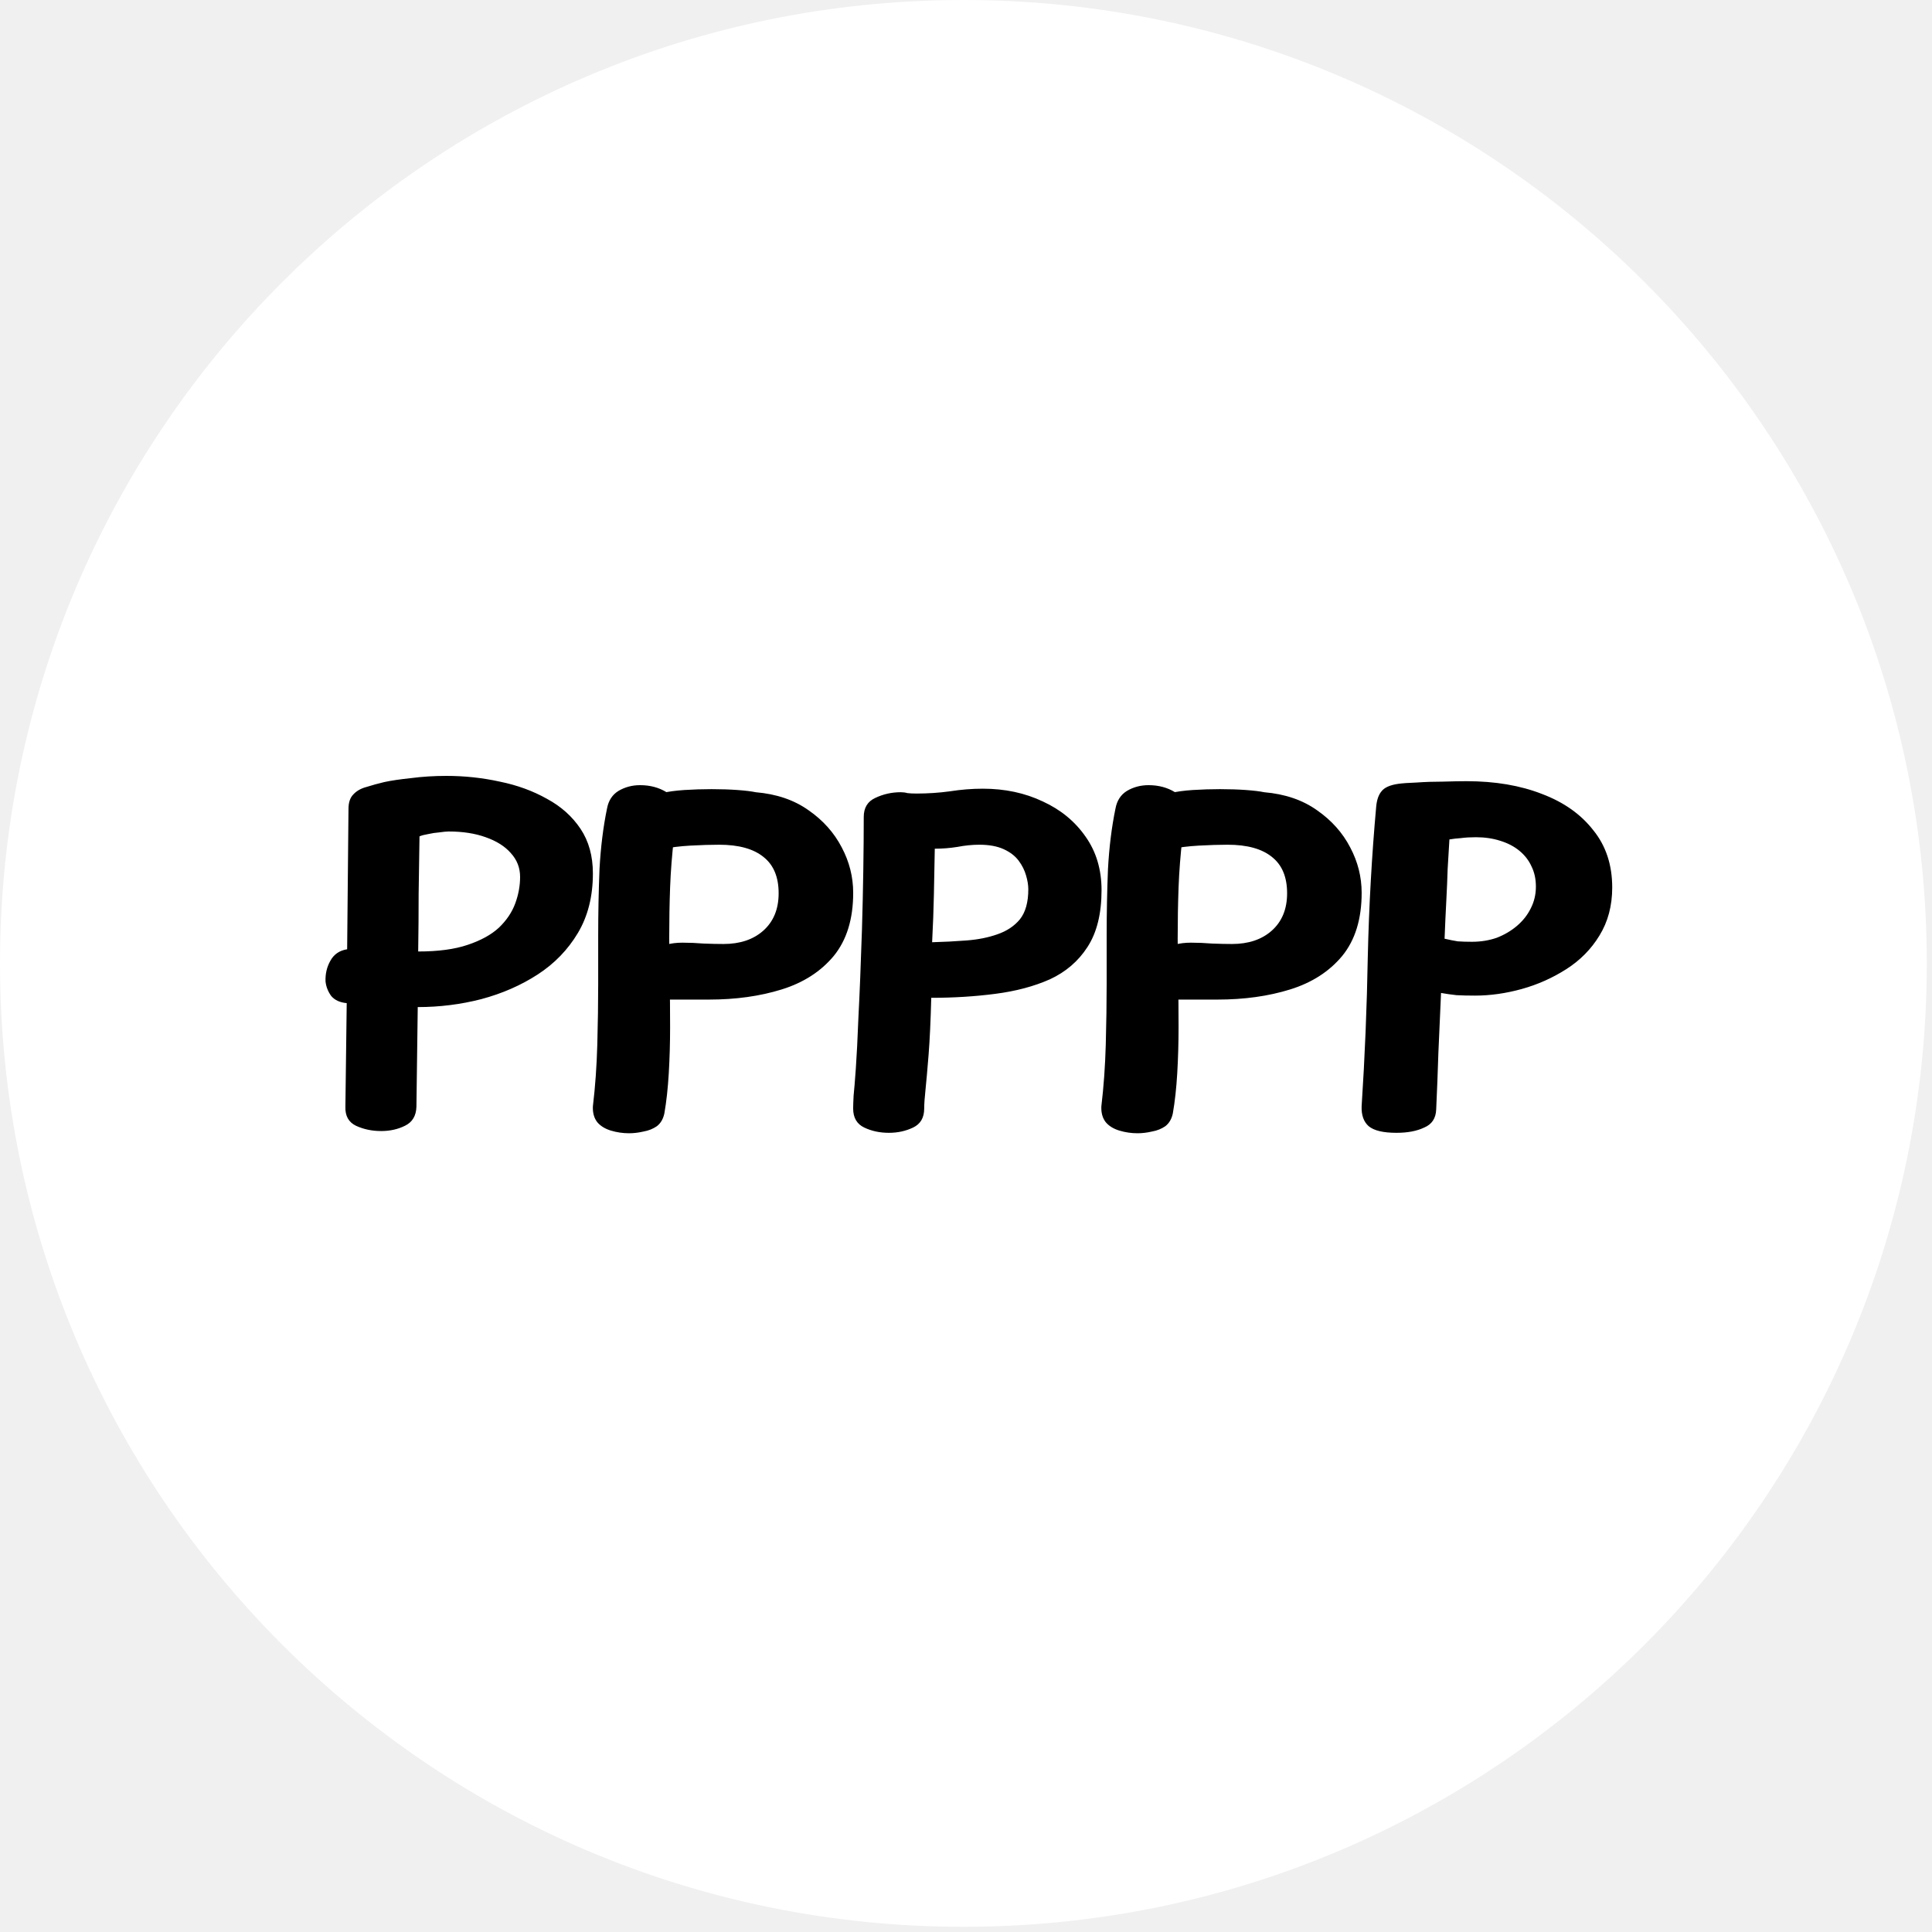
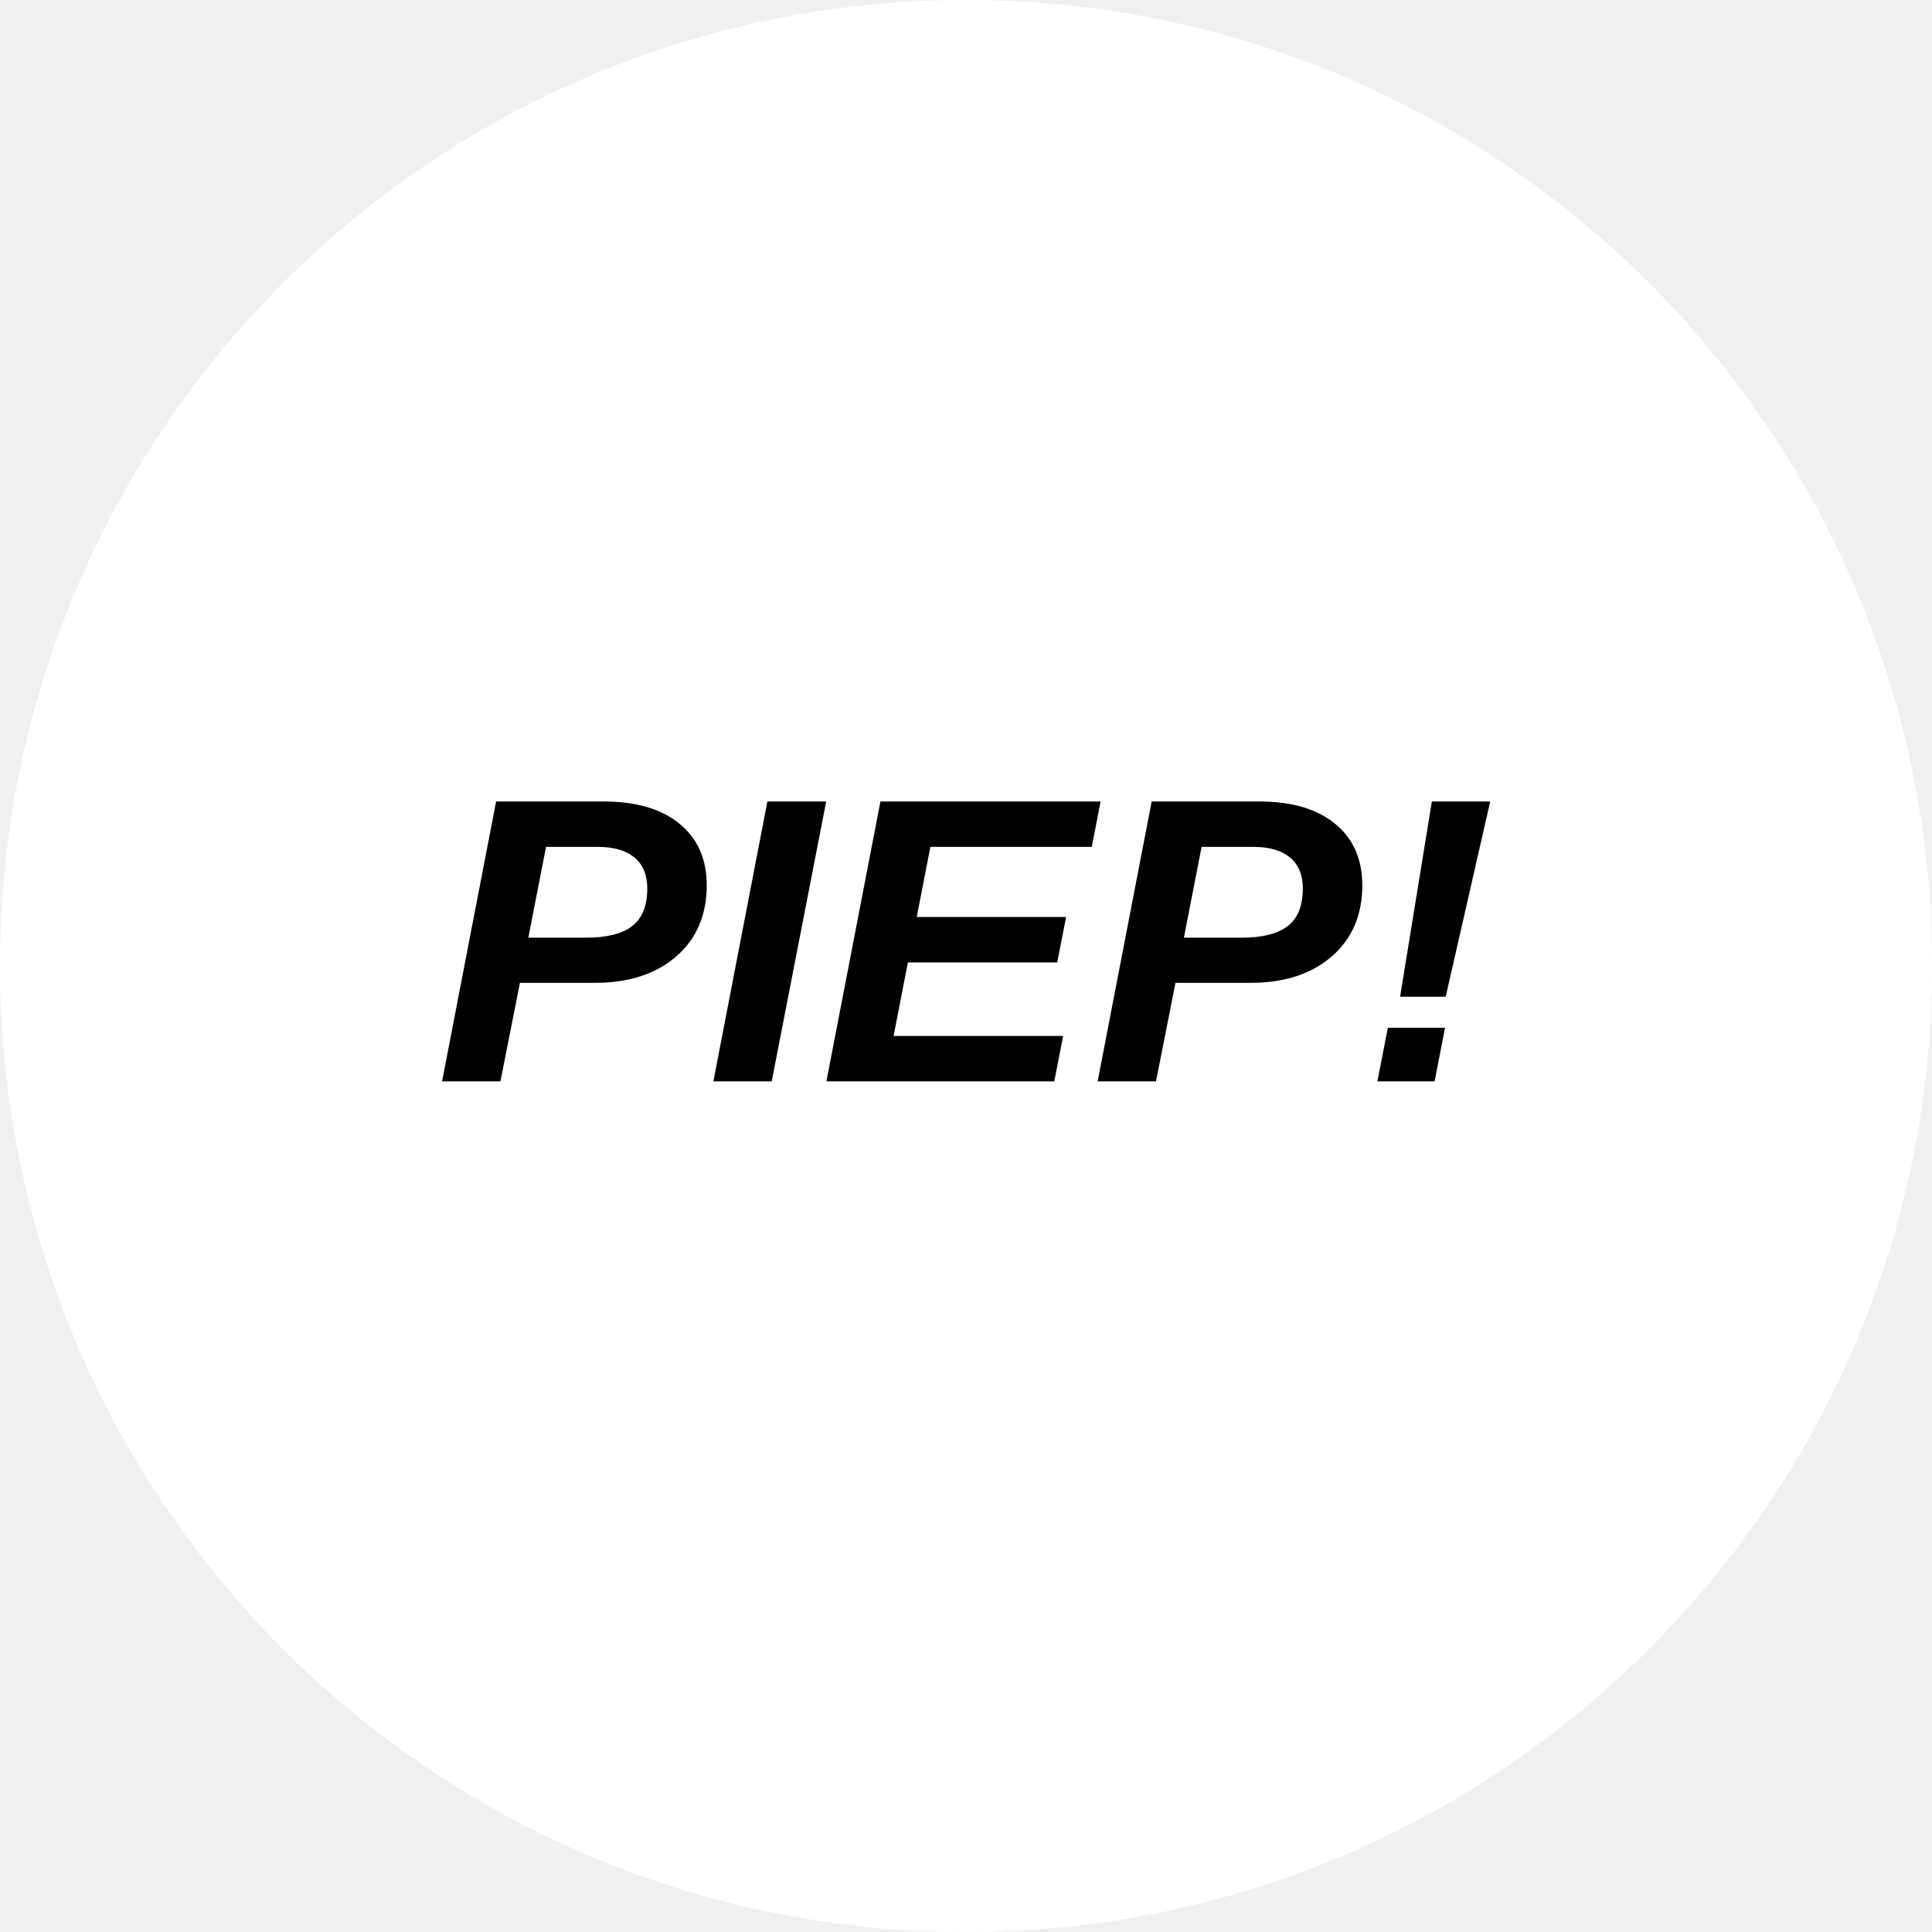
<svg xmlns="http://www.w3.org/2000/svg" width="133" height="133" viewBox="0 0 133 133" fill="none">
-   <circle cx="66.321" cy="66.321" r="66.321" fill="white" stroke="none" />
-   <path stroke="none" d="M23.99 55.691C23.99 55.246 24.101 54.912 24.324 54.689C24.546 54.446 24.85 54.274 25.235 54.173C25.62 54.051 26.024 53.94 26.45 53.839C26.915 53.737 27.533 53.646 28.302 53.565C29.072 53.464 29.882 53.413 30.732 53.413C31.987 53.413 33.212 53.545 34.407 53.808C35.602 54.051 36.685 54.446 37.657 54.993C38.629 55.519 39.398 56.208 39.965 57.058C40.532 57.908 40.815 58.931 40.815 60.126C40.815 61.705 40.471 63.072 39.783 64.226C39.094 65.38 38.173 66.331 37.019 67.081C35.865 67.83 34.569 68.397 33.131 68.781C31.714 69.146 30.256 69.328 28.758 69.328L28.667 76.192C28.647 76.82 28.383 77.255 27.877 77.498C27.391 77.741 26.845 77.862 26.237 77.862C25.609 77.862 25.032 77.741 24.506 77.498C24 77.255 23.757 76.82 23.777 76.192L23.868 69.055C23.402 69.014 23.048 68.852 22.805 68.569C22.582 68.265 22.451 67.931 22.41 67.567C22.39 67.04 22.501 66.564 22.744 66.139C22.987 65.694 23.372 65.43 23.898 65.349L23.99 55.691ZM28.788 65.501C30.165 65.501 31.299 65.349 32.19 65.046C33.101 64.742 33.82 64.347 34.346 63.861C34.873 63.355 35.247 62.798 35.47 62.191C35.693 61.583 35.804 60.976 35.804 60.368C35.804 59.741 35.592 59.194 35.166 58.728C34.761 58.263 34.184 57.898 33.435 57.635C32.706 57.372 31.856 57.24 30.884 57.24C30.742 57.24 30.53 57.261 30.246 57.301C29.983 57.321 29.72 57.362 29.456 57.422C29.213 57.463 29.021 57.514 28.879 57.574C28.859 58.911 28.839 60.237 28.819 61.553C28.819 62.849 28.809 64.165 28.788 65.501ZM41.787 55.661C41.888 55.114 42.151 54.709 42.577 54.446C43.022 54.183 43.518 54.051 44.065 54.051C44.753 54.051 45.361 54.213 45.887 54.537C46.434 54.861 46.707 55.367 46.707 56.056C46.707 56.279 46.667 56.501 46.586 56.724C46.505 56.947 46.444 57.24 46.404 57.605C46.262 58.82 46.171 59.984 46.13 61.097C46.09 62.211 46.069 63.375 46.069 64.59C46.069 65.441 46.08 66.392 46.1 67.445C46.12 68.498 46.13 69.581 46.13 70.695C46.13 71.788 46.1 72.851 46.039 73.884C45.978 74.916 45.877 75.838 45.735 76.648C45.654 77.032 45.482 77.326 45.219 77.528C44.956 77.71 44.652 77.832 44.308 77.893C43.964 77.974 43.63 78.014 43.306 78.014C42.88 78.014 42.465 77.954 42.06 77.832C41.655 77.71 41.342 77.518 41.119 77.255C40.896 76.972 40.795 76.607 40.815 76.162C40.977 74.805 41.078 73.388 41.119 71.91C41.159 70.431 41.18 69.034 41.18 67.718C41.18 66.382 41.18 65.278 41.18 64.408C41.18 62.849 41.21 61.32 41.271 59.822C41.352 58.324 41.524 56.937 41.787 55.661ZM45.583 58.455C45.017 58.556 44.581 58.425 44.278 58.06C43.974 57.676 43.822 57.21 43.822 56.663C43.822 55.975 43.984 55.489 44.308 55.205C44.632 54.922 45.047 54.719 45.553 54.598C45.978 54.497 46.495 54.426 47.102 54.385C47.73 54.345 48.357 54.325 48.985 54.325C49.633 54.325 50.23 54.345 50.777 54.385C51.324 54.426 51.739 54.476 52.022 54.537C53.46 54.659 54.675 55.074 55.667 55.782C56.659 56.471 57.418 57.321 57.945 58.334C58.471 59.326 58.734 60.368 58.734 61.462C58.734 63.264 58.289 64.712 57.398 65.805C56.507 66.878 55.312 67.647 53.814 68.113C52.316 68.579 50.645 68.812 48.803 68.812C48.114 68.812 47.558 68.812 47.132 68.812C46.727 68.812 46.414 68.812 46.191 68.812C45.968 68.812 45.806 68.812 45.705 68.812C45.604 68.812 45.513 68.812 45.432 68.812C45.108 68.832 44.824 68.64 44.581 68.235C44.338 67.83 44.217 67.404 44.217 66.959C44.217 66.291 44.47 65.785 44.976 65.441C45.502 65.076 46.171 64.894 46.98 64.894C47.446 64.894 47.932 64.914 48.438 64.955C48.944 64.975 49.4 64.985 49.805 64.985C50.939 64.985 51.85 64.681 52.538 64.074C53.247 63.446 53.602 62.586 53.602 61.492C53.602 60.379 53.257 59.548 52.569 59.002C51.88 58.435 50.858 58.151 49.501 58.151C48.934 58.151 48.276 58.172 47.527 58.212C46.798 58.253 46.15 58.334 45.583 58.455ZM61.192 77.984C60.564 77.984 59.997 77.862 59.491 77.619C58.985 77.376 58.732 76.941 58.732 76.314C58.732 76.111 58.742 75.817 58.762 75.433C58.803 75.048 58.853 74.43 58.914 73.58C58.975 72.73 59.036 71.535 59.096 69.996C59.177 68.457 59.258 66.443 59.339 63.952C59.38 62.575 59.41 61.229 59.43 59.913C59.451 58.577 59.461 57.352 59.461 56.238C59.461 55.61 59.724 55.175 60.25 54.932C60.797 54.669 61.384 54.537 62.012 54.537C62.174 54.537 62.326 54.557 62.468 54.598C62.63 54.618 62.842 54.628 63.105 54.628C63.875 54.628 64.634 54.578 65.383 54.476C66.153 54.355 66.912 54.294 67.661 54.294C69.18 54.294 70.556 54.588 71.792 55.175C73.027 55.742 74.009 56.552 74.738 57.605C75.466 58.637 75.831 59.862 75.831 61.28C75.831 62.899 75.507 64.205 74.859 65.198C74.231 66.169 73.371 66.909 72.278 67.415C71.184 67.901 69.929 68.235 68.511 68.417C67.114 68.599 65.646 68.69 64.108 68.69C64.067 70.27 64.006 71.576 63.925 72.608C63.844 73.621 63.773 74.42 63.713 75.007C63.652 75.574 63.622 76.01 63.622 76.314C63.622 76.941 63.369 77.376 62.862 77.619C62.356 77.862 61.799 77.984 61.192 77.984ZM64.168 64.864C64.958 64.843 65.748 64.803 66.537 64.742C67.327 64.681 68.036 64.54 68.663 64.317C69.311 64.094 69.828 63.75 70.212 63.284C70.597 62.798 70.789 62.11 70.789 61.219C70.789 60.935 70.739 60.622 70.638 60.277C70.536 59.913 70.364 59.569 70.121 59.245C69.878 58.921 69.534 58.658 69.088 58.455C68.643 58.253 68.086 58.151 67.418 58.151C66.932 58.151 66.426 58.202 65.9 58.303C65.393 58.384 64.877 58.425 64.351 58.425C64.33 59.498 64.31 60.551 64.29 61.583C64.27 62.596 64.229 63.689 64.168 64.864ZM76.79 55.661C76.891 55.114 77.154 54.709 77.58 54.446C78.025 54.183 78.521 54.051 79.068 54.051C79.756 54.051 80.364 54.213 80.89 54.537C81.437 54.861 81.71 55.367 81.71 56.056C81.71 56.279 81.67 56.501 81.589 56.724C81.508 56.947 81.447 57.24 81.406 57.605C81.265 58.82 81.174 59.984 81.133 61.097C81.093 62.211 81.072 63.375 81.072 64.59C81.072 65.441 81.082 66.392 81.103 67.445C81.123 68.498 81.133 69.581 81.133 70.695C81.133 71.788 81.103 72.851 81.042 73.884C80.981 74.916 80.88 75.838 80.738 76.648C80.657 77.032 80.485 77.326 80.222 77.528C79.959 77.71 79.655 77.832 79.311 77.893C78.967 77.974 78.633 78.014 78.309 78.014C77.883 78.014 77.468 77.954 77.063 77.832C76.658 77.71 76.345 77.518 76.122 77.255C75.899 76.972 75.798 76.607 75.818 76.162C75.98 74.805 76.081 73.388 76.122 71.91C76.162 70.431 76.183 69.034 76.183 67.718C76.183 66.382 76.183 65.278 76.183 64.408C76.183 62.849 76.213 61.32 76.274 59.822C76.355 58.324 76.527 56.937 76.79 55.661ZM80.587 58.455C80.019 58.556 79.584 58.425 79.281 58.06C78.977 57.676 78.825 57.21 78.825 56.663C78.825 55.975 78.987 55.489 79.311 55.205C79.635 54.922 80.05 54.719 80.556 54.598C80.981 54.497 81.498 54.426 82.105 54.385C82.733 54.345 83.36 54.325 83.988 54.325C84.636 54.325 85.233 54.345 85.78 54.385C86.327 54.426 86.742 54.476 87.025 54.537C88.463 54.659 89.678 55.074 90.67 55.782C91.662 56.471 92.421 57.321 92.948 58.334C93.474 59.326 93.737 60.368 93.737 61.462C93.737 63.264 93.292 64.712 92.401 65.805C91.51 66.878 90.315 67.647 88.817 68.113C87.319 68.579 85.648 68.812 83.806 68.812C83.117 68.812 82.561 68.812 82.135 68.812C81.73 68.812 81.417 68.812 81.194 68.812C80.971 68.812 80.809 68.812 80.708 68.812C80.607 68.812 80.516 68.812 80.435 68.812C80.111 68.832 79.827 68.64 79.584 68.235C79.341 67.83 79.22 67.404 79.22 66.959C79.22 66.291 79.473 65.785 79.979 65.441C80.505 65.076 81.174 64.894 81.984 64.894C82.449 64.894 82.935 64.914 83.441 64.955C83.948 64.975 84.403 64.985 84.808 64.985C85.942 64.985 86.853 64.681 87.541 64.074C88.25 63.446 88.605 62.586 88.605 61.492C88.605 60.379 88.26 59.548 87.572 59.002C86.883 58.435 85.861 58.151 84.504 58.151C83.937 58.151 83.279 58.172 82.53 58.212C81.801 58.253 81.153 58.334 80.587 58.455ZM94.737 55.539C94.778 55.074 94.899 54.719 95.102 54.476C95.304 54.213 95.689 54.041 96.256 53.96C96.539 53.92 96.964 53.889 97.531 53.869C98.098 53.828 98.695 53.808 99.323 53.808C99.971 53.788 100.518 53.778 100.963 53.778C102.927 53.778 104.658 54.072 106.157 54.659C107.655 55.226 108.829 56.056 109.68 57.149C110.551 58.222 110.986 59.538 110.986 61.097C110.986 62.353 110.692 63.456 110.105 64.408C109.538 65.339 108.779 66.109 107.827 66.716C106.876 67.323 105.853 67.779 104.76 68.083C103.666 68.386 102.593 68.538 101.54 68.538C101.054 68.538 100.629 68.528 100.265 68.508C99.9 68.468 99.546 68.417 99.202 68.356C99.141 69.794 99.08 71.171 99.019 72.487C98.979 73.782 98.928 75.078 98.868 76.374C98.847 76.982 98.574 77.397 98.048 77.619C97.541 77.862 96.904 77.984 96.134 77.984C95.223 77.984 94.585 77.832 94.221 77.528C93.877 77.225 93.715 76.769 93.735 76.162C93.958 72.76 94.099 69.318 94.16 65.835C94.241 62.353 94.433 58.921 94.737 55.539ZM99.445 64.621C99.789 64.701 100.093 64.762 100.356 64.803C100.639 64.823 100.963 64.833 101.328 64.833C101.935 64.833 102.502 64.742 103.029 64.56C103.555 64.357 104.021 64.084 104.426 63.74C104.831 63.395 105.144 63.001 105.367 62.555C105.61 62.09 105.732 61.583 105.732 61.037C105.732 60.51 105.63 60.044 105.428 59.64C105.246 59.235 104.972 58.88 104.608 58.577C104.243 58.273 103.798 58.04 103.271 57.878C102.765 57.716 102.208 57.635 101.601 57.635C101.216 57.635 100.872 57.655 100.568 57.696C100.285 57.716 100.022 57.746 99.779 57.787C99.738 58.475 99.698 59.154 99.657 59.822C99.637 60.49 99.607 61.209 99.566 61.978C99.526 62.727 99.485 63.608 99.445 64.621Z" fill="black" />
+   <circle cx="66.5" cy="66.5" r="66.5" fill="white" />
+   <text x="66.5" y="66.5" text-anchor="middle" dominant-baseline="middle" font-family="Arial, Helvetica, sans-serif" font-weight="bold" font-style="italic" font-size="28" fill="black">PIEP!</text>
</svg>
